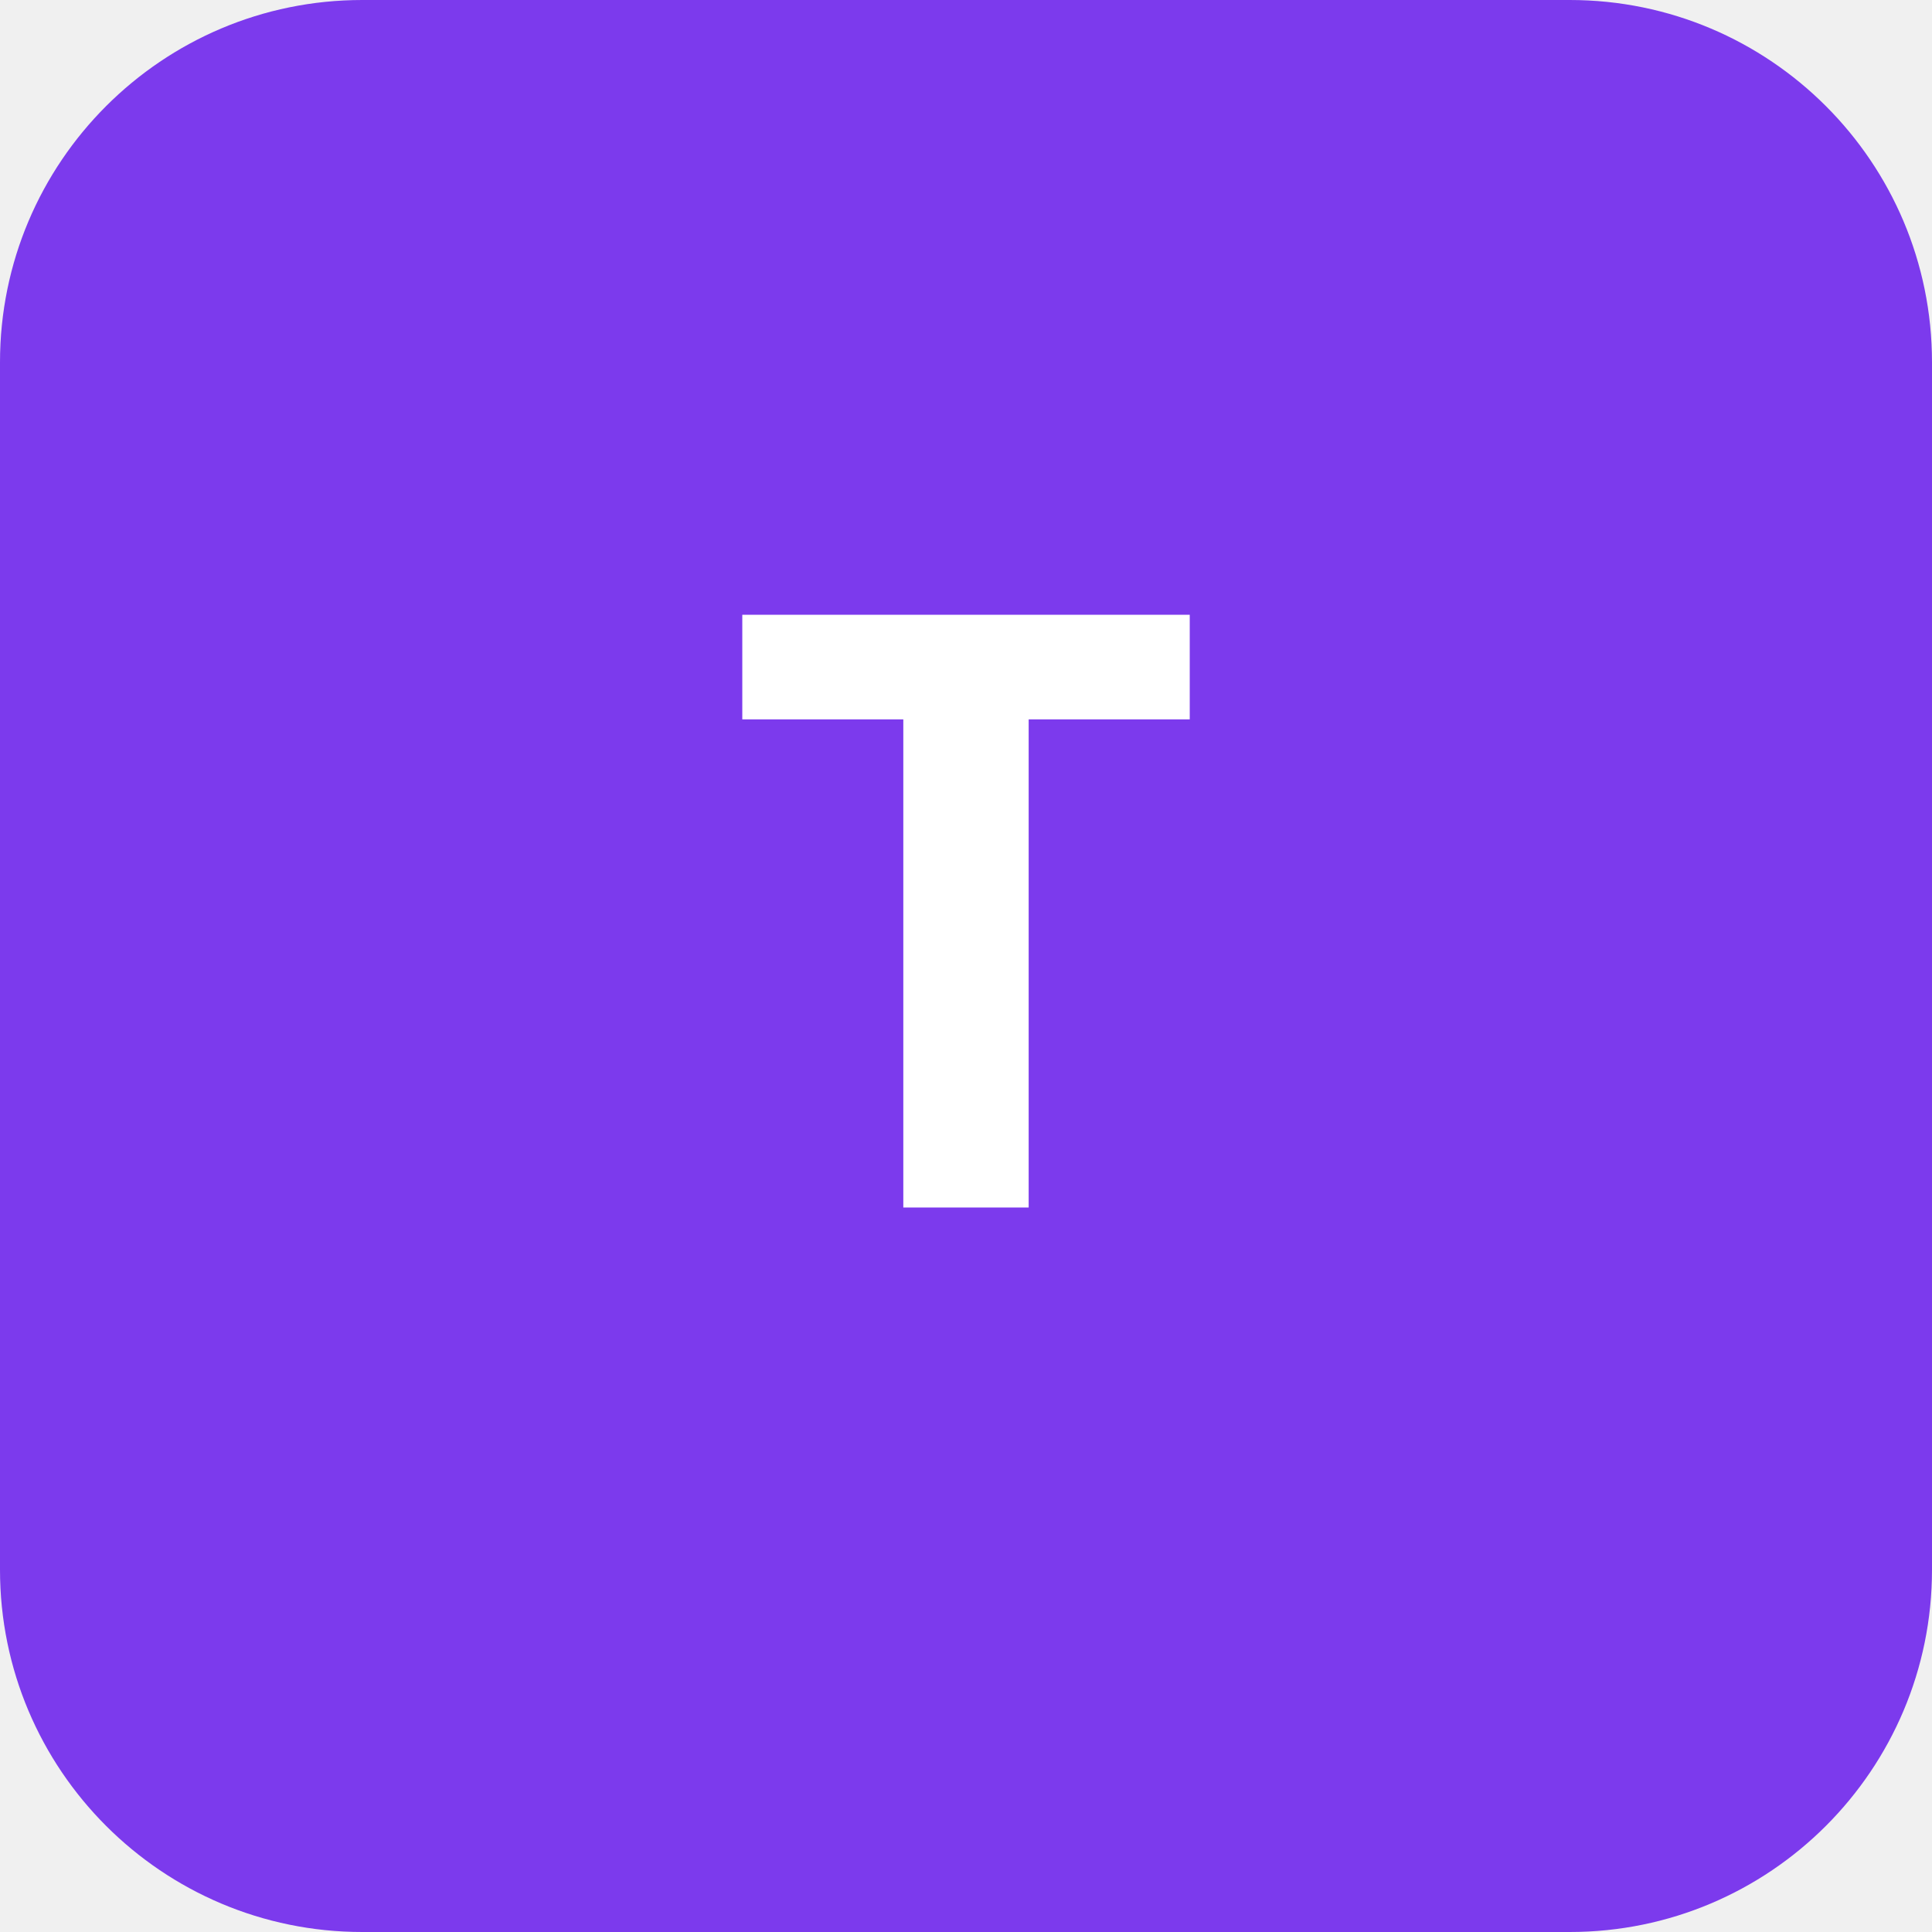
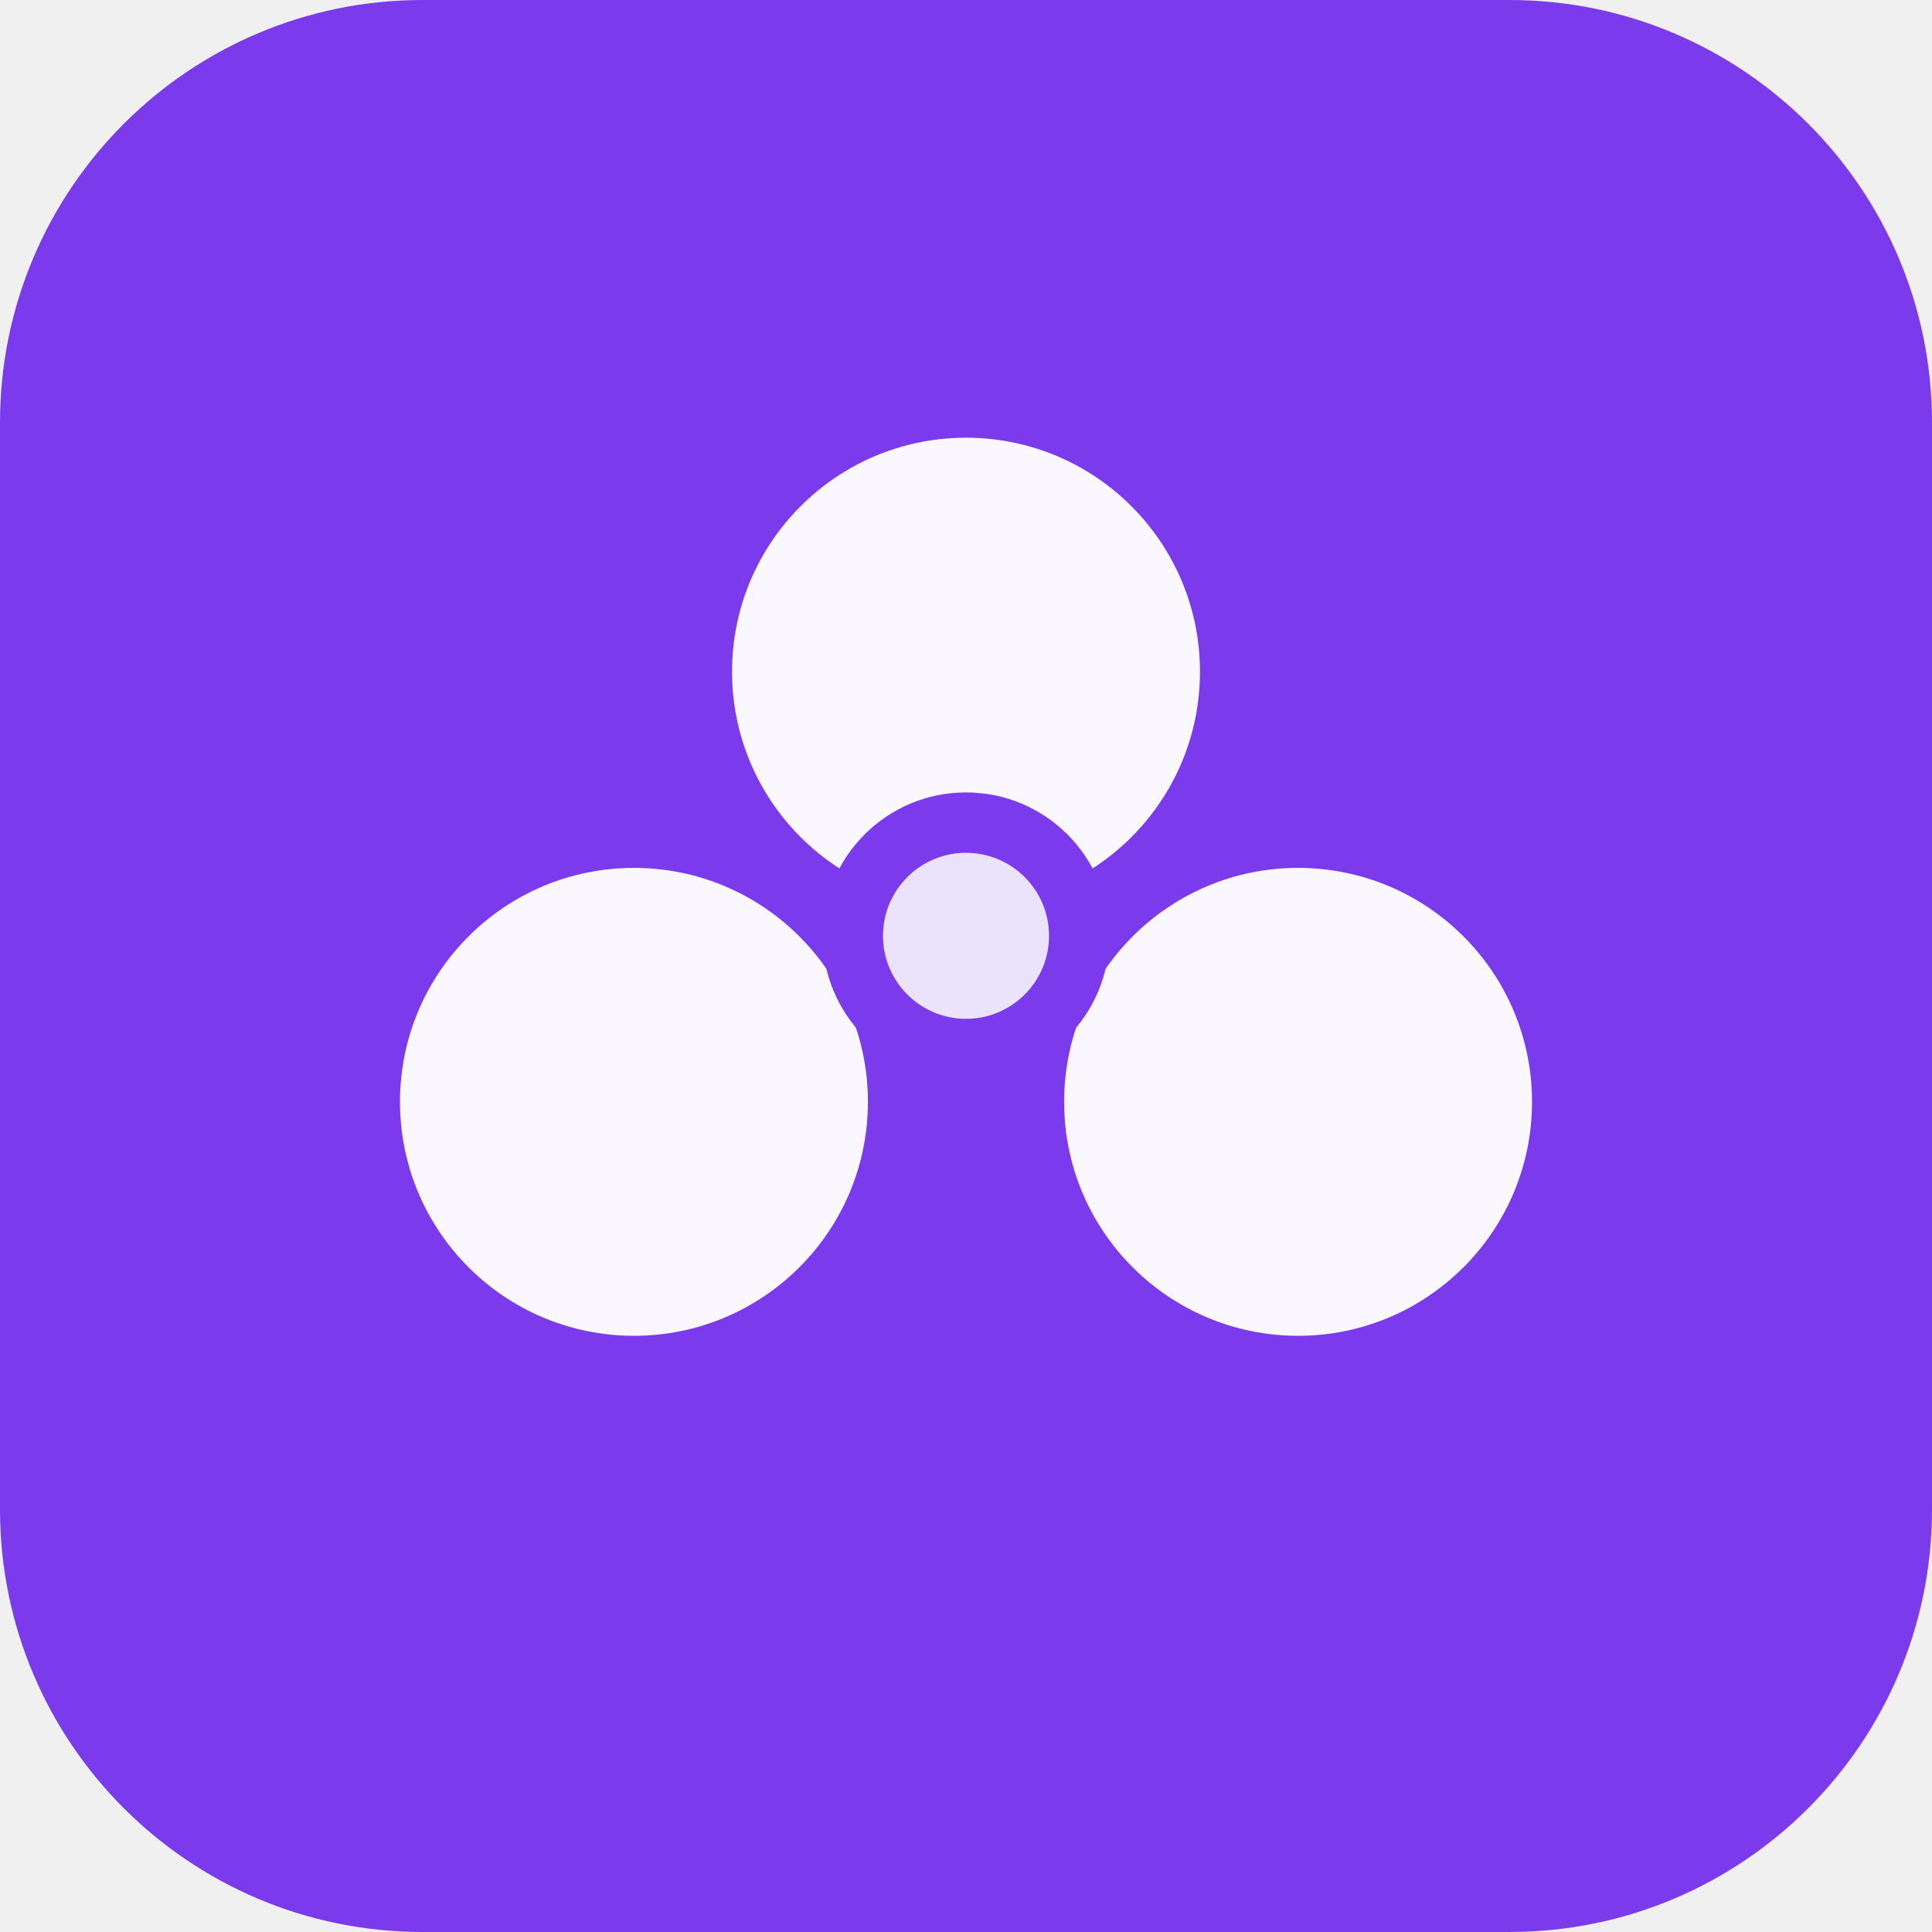
<svg xmlns="http://www.w3.org/2000/svg" viewBox="0 0 512 512" role="img" aria-label="Tomris">
-   <rect width="512" height="512" rx="96" fill="#7c3aed" />
-   <text x="256" y="320" text-anchor="middle" font-family="system-ui,sans-serif" font-size="220" font-weight="700" fill="#ffffff">T</text>
+   <rect width="512" height="512" rx="112" fill="#7c3aed" />
+   <g fill="#ffffff" opacity="0.96">
+     <circle cx="256" cy="178" r="62" />
+     <circle cx="168" cy="292" r="62" />
+     <circle cx="344" cy="292" r="62" />
+   </g>
+   <circle cx="256" cy="248" r="38" fill="#7c3aed" />
+   <circle cx="256" cy="248" r="22" fill="#ffffff" opacity="0.85" />
</svg>
